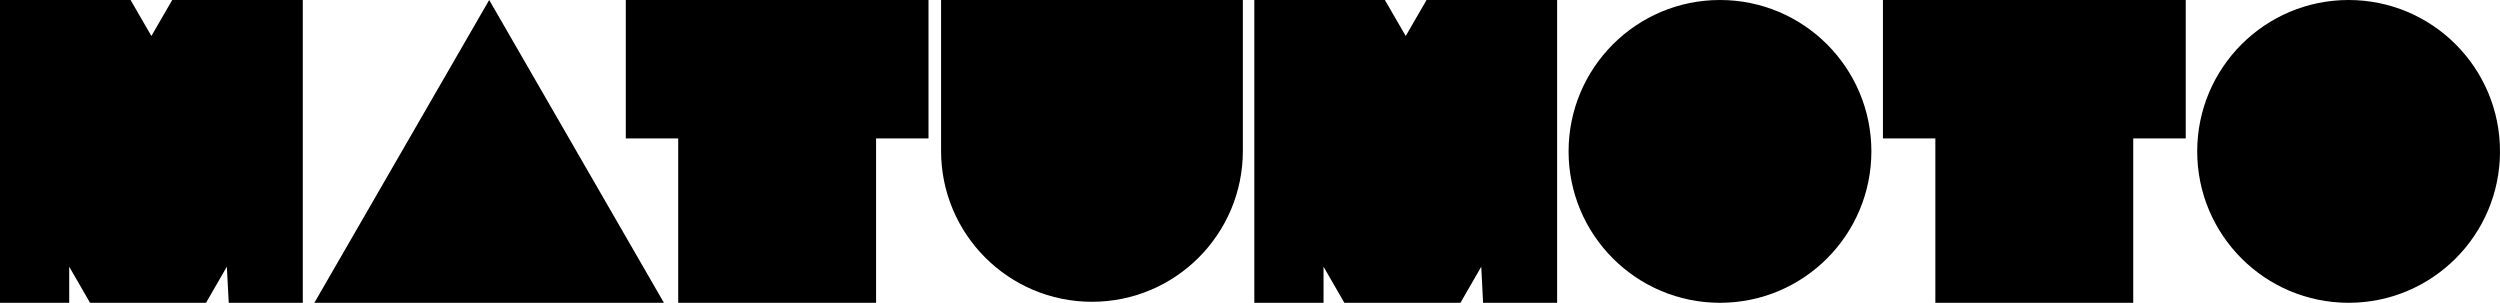
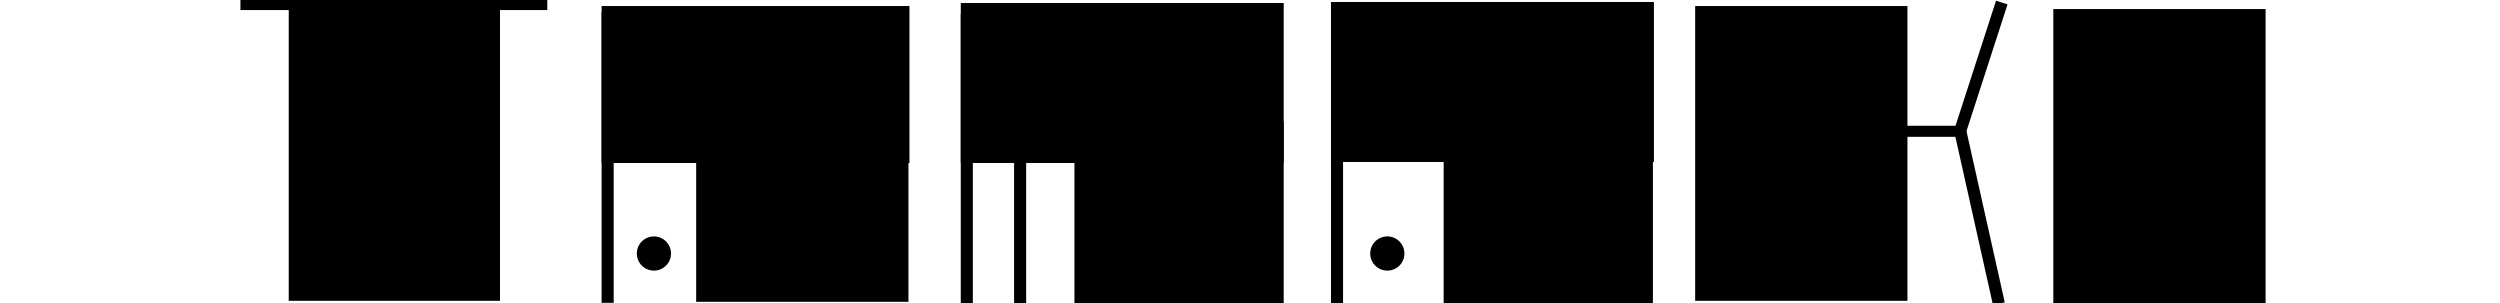
- <svg xmlns="http://www.w3.org/2000/svg" width="248.52" height="30.1" viewBox="0 0 248.52 30.1">
-   <circle cx="170.98" cy="15.05" r="15.05" />
-   <circle cx="233.47" cy="15.05" r="15.05" />
-   <polygon points="48.63 0 31.25 30.1 66 30.1 48.63 0" />
-   <path d="M93.45,0h30.1a0,0,0,0,1,0,0V15a15,15,0,0,1-15,15h0a15,15,0,0,1-15-15V0A0,0,0,0,1,93.45,0Z" />
-   <polygon points="141.81 0 139.74 3.58 137.67 0 124.69 0 124.69 30.1 131.57 30.1 131.57 26.51 133.64 30.1 145.18 30.1 147.25 26.51 147.43 30.1 154.79 30.1 154.79 0 141.81 0" />
-   <polygon points="17.12 0 15.05 3.58 12.98 0 0 0 0 30.1 6.88 30.1 6.88 26.51 8.95 30.1 20.48 30.1 22.55 26.51 22.74 30.1 30.1 30.1 30.1 0 17.12 0" />
-   <polygon points="187.18 0 187.18 13.76 192.39 13.76 192.39 30.1 212.06 30.1 212.06 13.76 217.28 13.76 217.28 0 187.18 0" />
-   <polygon points="62.21 0 62.21 13.76 67.42 13.76 67.42 30.1 87.09 30.1 87.09 13.76 92.3 13.76 92.3 0 62.21 0" />
+ <svg xmlns="http://www.w3.org/2000/svg" version="1.1" id="レイヤー_1" x="0px" y="0px" viewBox="0 0 248.5 30.1" style="enable-background:new 0 0 248.5 30.1;" xml:space="preserve">
+   <rect x="28.7" y="0.1" width="21" height="29.8" />
+   <rect x="23.9" y="0" width="30.5" height="1" />
+   <rect x="59.8" y="0.6" width="30.6" height="15.6" />
+   <rect x="69.2" y="5.5" width="21.1" height="24.5" />
+   <rect x="59.8" y="1.2" width="1.2" height="28.9" />
+   <rect x="95.5" y="1.4" width="1.2" height="28.9" />
+   <rect x="100.8" y="1.5" width="1.2" height="28.9" />
+   <rect x="132.3" y="1.5" width="1.2" height="28.9" />
+   <rect x="95.5" y="0.3" width="32.1" height="15.9" />
+   <rect x="106.8" y="12.1" width="20.8" height="18.5" />
+   <rect x="132.3" y="0.2" width="32.1" height="15.9" />
+   <rect x="143.5" y="12.2" width="20.8" height="18.5" />
+   <circle cx="137.9" cy="25.2" r="1.7" />
+   <circle cx="65" cy="25.2" r="1.7" />
+   <rect x="168.5" y="0.6" width="21.1" height="29.3" />
+   <rect x="204.1" y="0.9" width="21.1" height="29.3" />
+   <rect x="188.5" y="12.5" width="6.6" height="1.1" />
+   <rect x="189.9" y="6.2" transform="matrix(0.3082 -0.9513 0.9513 0.3082 129.728 191.9377)" width="13.8" height="1.2" />
+   <rect x="187.8" y="20.9" transform="matrix(0.2181 0.9759 -0.9759 0.2181 174.8049 -175.2465)" width="17.9" height="1.2" />
</svg>
